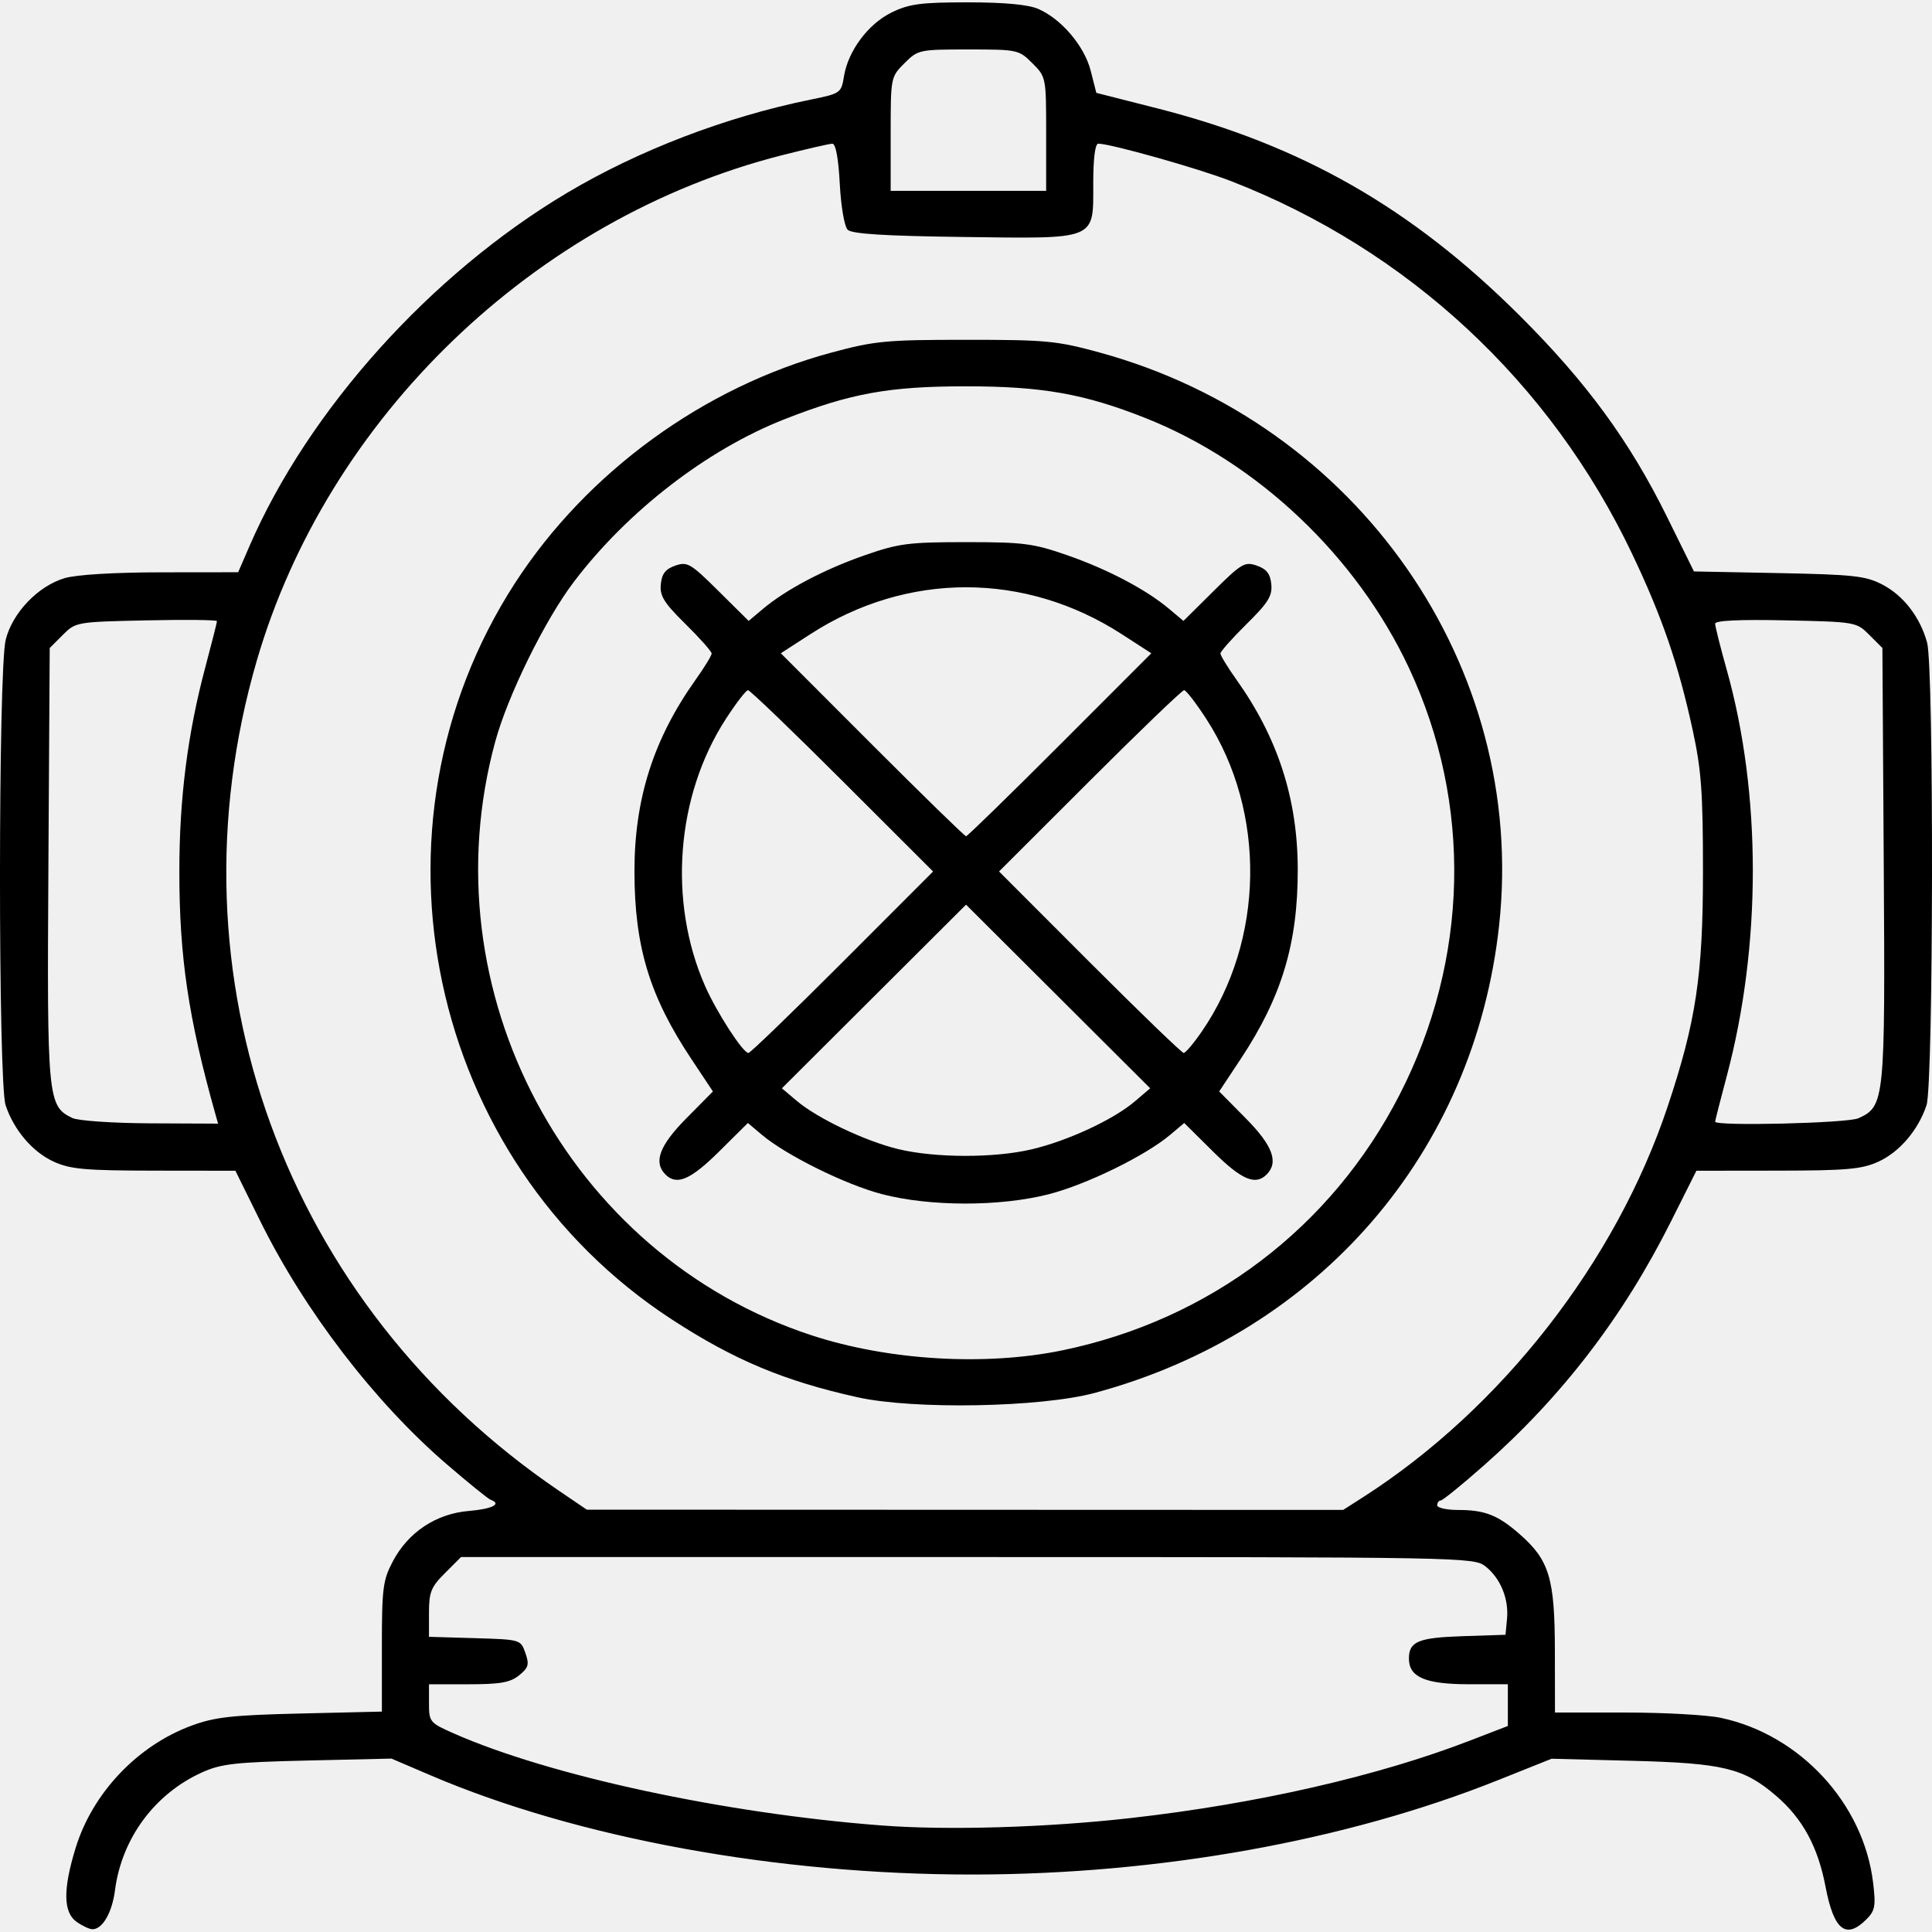
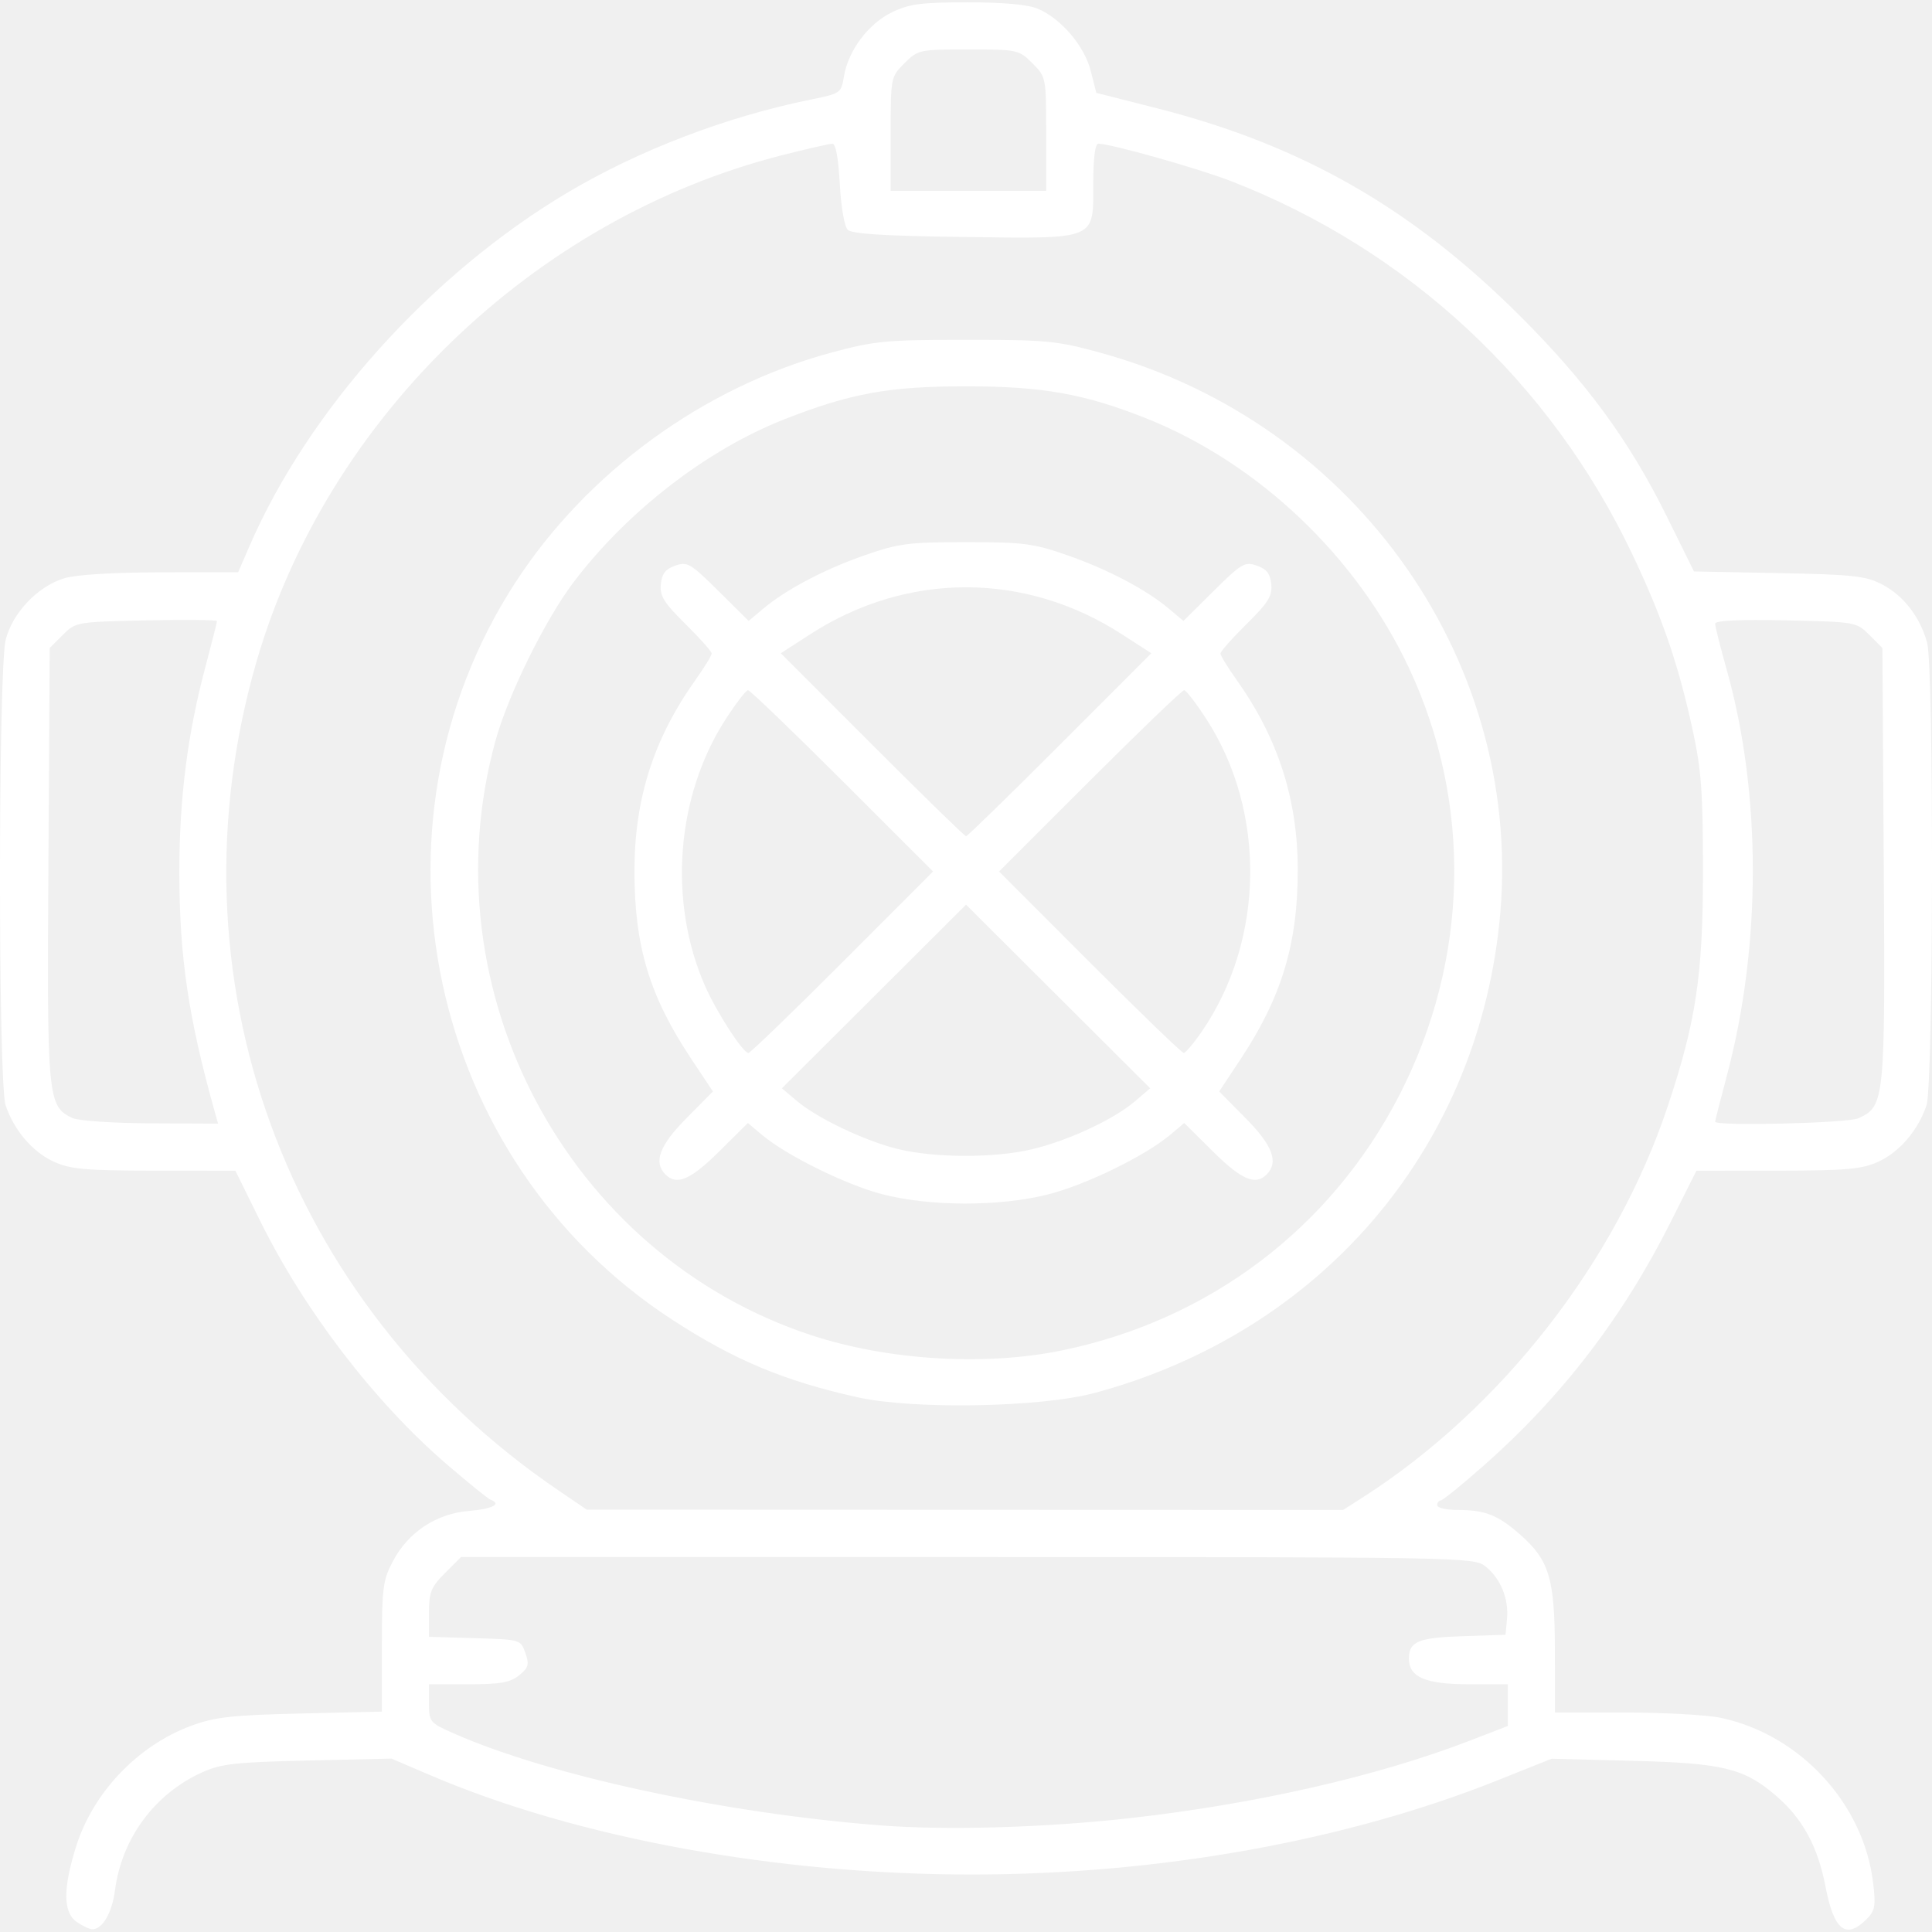
<svg xmlns="http://www.w3.org/2000/svg" width="512" height="512" viewBox="0 0 135.467 135.467" version="1.1" id="svg1">
  <defs id="defs1" />
  <g id="layer1">
-     <path style="fill:#000000;stroke-width:0.33" d="m 5.377,134.76 c -0.947,-0.663 -0.968,-2.293 -0.068,-5.206 1.189,-3.849 4.337,-7.164 8.126,-8.558 1.639,-0.603 2.84,-0.736 7.643,-0.849 l 5.698,-0.134 v -4.54 c 0,-4.115 0.072,-4.676 0.769,-5.996 1.08,-2.046 3.037,-3.343 5.331,-3.533 1.648,-0.137 2.338,-0.493 1.521,-0.786 -0.169,-0.061 -1.546,-1.175 -3.06,-2.477 C 26.259,98.314 21.351,91.909 18.224,85.572 l -1.718,-3.482 -5.684,-0.007 c -4.836,-0.006 -5.887,-0.099 -7.044,-0.625 -1.487,-0.675 -2.799,-2.21 -3.385,-3.96 -0.529,-1.58 -0.523,-30.539 0.007,-32.643 0.475,-1.888 2.26,-3.756 4.123,-4.314 0.825,-0.247 3.463,-0.407 6.764,-0.411 l 5.412,-0.006 0.789,-1.822 C 21.624,28.752 30.201,19.21 39.767,13.52 44.79,10.532 50.91,8.189 56.836,6.985 c 2.104,-0.428 2.15,-0.459 2.34,-1.63 0.292,-1.798 1.708,-3.69 3.359,-4.49 1.223,-0.592 2.049,-0.701 5.318,-0.701 2.558,0 4.231,0.155 4.933,0.456 1.633,0.701 3.251,2.606 3.694,4.35 l 0.391,1.541 4.27,1.086 c 10.131,2.576 17.849,6.99 25.417,14.535 4.684,4.669 7.703,8.792 10.318,14.088 l 1.9,3.848 5.946,0.116 c 5.249,0.103 6.101,0.197 7.268,0.806 1.479,0.771 2.636,2.272 3.133,4.062 0.483,1.74 0.447,30.99 -0.04,32.446 -0.586,1.75 -1.897,3.284 -3.385,3.96 -1.157,0.525 -2.208,0.619 -7.055,0.625 l -5.696,0.007 -1.787,3.564 c -3.352,6.683 -7.631,12.262 -13.125,17.109 -1.521,1.342 -2.878,2.443 -3.014,2.446 -0.136,0.003 -0.248,0.154 -0.248,0.336 0,0.182 0.659,0.33 1.465,0.33 1.882,0 2.795,0.36 4.331,1.709 2.061,1.81 2.447,3.085 2.455,8.118 l 0.007,4.377 h 4.939 c 2.716,0 5.727,0.167 6.689,0.371 5.556,1.179 10.015,6.009 10.68,11.57 0.195,1.629 0.135,1.954 -0.471,2.56 -1.434,1.434 -2.285,0.759 -2.862,-2.272 -0.539,-2.829 -1.612,-4.8 -3.484,-6.403 -2.253,-1.928 -3.699,-2.279 -10.075,-2.442 l -5.652,-0.145 -3.763,1.504 c -10.634,4.25 -23.716,6.601 -36.797,6.615 -13.733,0.014 -27.755,-2.551 -38.067,-6.965 l -2.72,-1.164 -5.869,0.135 c -5.086,0.117 -6.075,0.228 -7.413,0.833 -3.325,1.504 -5.631,4.627 -6.103,8.263 -0.204,1.573 -0.875,2.735 -1.58,2.735 -0.204,0 -0.701,-0.231 -1.105,-0.514 z m 73.923,-7.285 c 8.789,-0.99 17.29,-2.93 23.749,-5.421 l 2.678,-1.033 v -1.463 -1.463 h -2.734 c -3.045,0 -4.203,-0.495 -4.203,-1.795 0,-1.205 0.65,-1.474 3.816,-1.577 l 2.956,-0.096 0.106,-1.113 c 0.135,-1.412 -0.459,-2.856 -1.517,-3.688 -0.809,-0.637 -1.53,-0.649 -36.326,-0.649 H 32.325 l -1.123,1.123 c -0.982,0.982 -1.123,1.334 -1.123,2.796 v 1.673 l 3.214,0.095 c 3.204,0.094 3.215,0.098 3.545,1.038 0.285,0.811 0.223,1.031 -0.442,1.569 -0.622,0.503 -1.316,0.626 -3.545,0.626 h -2.771 v 1.34 c 0,1.298 0.053,1.363 1.734,2.105 6.731,2.971 18.996,5.612 29.979,6.453 4.647,0.356 11.559,0.151 17.508,-0.519 z M 95.576,104.979 c 9.698,-6.217 17.721,-16.504 21.351,-27.378 1.994,-5.973 2.481,-9.211 2.481,-16.488 0,-5.572 -0.114,-7.13 -0.726,-9.945 -1.003,-4.613 -2.137,-7.91 -4.24,-12.33 -5.733,-12.048 -15.732,-21.335 -28.157,-26.151 -2.294,-0.889 -8.413,-2.613 -9.276,-2.613 -0.223,0 -0.353,1.034 -0.353,2.8 0,4.001 0.331,3.867 -9.202,3.741 -5.462,-0.072 -7.728,-0.215 -8.018,-0.506 -0.228,-0.229 -0.469,-1.633 -0.553,-3.221 -0.093,-1.779 -0.284,-2.814 -0.519,-2.812 -0.204,0.002 -1.803,0.368 -3.552,0.813 -17.342,4.418 -31.848,18.388 -36.812,35.452 -6.428,22.093 1.965,45.133 21.197,58.19 l 1.948,1.323 26.517,0.009 26.517,0.009 z M 60.14,97.975 C 54.993,96.836 51.46,95.355 47.092,92.506 29.975,81.341 25.015,58.036 36.106,40.892 41.143,33.106 49.354,27.127 58.323,24.715 c 3.023,-0.813 3.823,-0.888 9.415,-0.889 5.644,-9.91e-4 6.364,0.068 9.415,0.906 18.062,4.96 29.93,21.997 27.962,40.142 -1.73,15.95 -12.62,28.548 -28.344,32.791 -3.778,1.02 -12.675,1.185 -16.631,0.31 z m 14.37,-3.297 C 84.834,92.536 93.341,86.088 98.125,76.78 103.005,67.283 103.249,56.349 98.792,46.833 95.122,38.999 88.186,32.426 80.291,29.302 76.009,27.607 73.064,27.088 67.738,27.088 c -5.404,0 -8.093,0.487 -12.731,2.308 -5.424,2.129 -10.992,6.428 -14.769,11.401 -2.018,2.657 -4.625,7.951 -5.509,11.188 -4.779,17.489 5.078,36.017 22.149,41.634 5.392,1.774 12.211,2.184 17.632,1.059 z M 61.826,83.726 C 59.28,83.059 55.134,81.01 53.43,79.576 l -0.991,-0.834 -2.022,2.004 c -1.997,1.979 -2.968,2.395 -3.755,1.608 -0.861,-0.861 -0.426,-2.032 1.465,-3.943 l 1.861,-1.881 -1.518,-2.283 c -2.926,-4.401 -3.978,-7.871 -3.984,-13.135 -0.005,-5.098 1.338,-9.306 4.296,-13.462 0.615,-0.863 1.117,-1.686 1.117,-1.828 0,-0.142 -0.824,-1.071 -1.831,-2.064 -1.518,-1.497 -1.814,-1.974 -1.734,-2.791 0.072,-0.736 0.327,-1.066 1.012,-1.305 0.847,-0.296 1.073,-0.164 3.032,1.778 l 2.116,2.098 1.004,-0.845 c 1.612,-1.356 4.296,-2.77 7.137,-3.76 2.386,-0.831 3.076,-0.92 7.102,-0.92 4.027,0 4.716,0.089 7.102,0.92 2.841,0.99 5.525,2.404 7.137,3.76 l 1.004,0.845 2.116,-2.098 c 1.959,-1.941 2.185,-2.074 3.032,-1.778 0.684,0.239 0.94,0.569 1.012,1.305 0.08,0.817 -0.216,1.293 -1.734,2.791 -1.007,0.993 -1.831,1.922 -1.831,2.064 0,0.142 0.503,0.965 1.117,1.828 2.909,4.087 4.293,8.364 4.303,13.297 0.01,5.204 -1.12,8.958 -4.013,13.325 l -1.496,2.258 1.861,1.881 c 1.891,1.911 2.326,3.082 1.465,3.943 -0.787,0.787 -1.758,0.371 -3.755,-1.608 l -2.022,-2.004 -0.991,0.834 c -1.752,1.474 -5.87,3.486 -8.526,4.165 -3.411,0.872 -8.328,0.866 -11.693,-0.015 z m 10.507,-3.136 c 2.537,-0.598 5.731,-2.081 7.228,-3.355 l 1.088,-0.926 -6.456,-6.438 -6.456,-6.438 -6.456,6.438 -6.456,6.438 1.043,0.882 c 1.459,1.233 4.801,2.822 7.111,3.381 2.588,0.626 6.737,0.634 9.352,0.018 z M 59.07,67.469 65.426,61.107 59.063,54.751 c -3.499,-3.496 -6.476,-6.356 -6.614,-6.356 -0.139,0 -0.845,0.917 -1.57,2.039 -3.472,5.372 -4.046,12.763 -1.451,18.681 0.812,1.852 2.665,4.717 3.05,4.717 0.129,0 3.095,-2.863 6.591,-6.362 z m 25.192,4.866 c 4.406,-6.404 4.543,-15.39 0.335,-21.902 -0.725,-1.121 -1.431,-2.039 -1.57,-2.039 -0.139,0 -3.115,2.86 -6.614,6.356 l -6.362,6.356 6.356,6.362 c 3.496,3.499 6.462,6.362 6.591,6.362 0.129,0 0.698,-0.673 1.264,-1.496 z M 74.318,52.22 80.727,45.806 78.657,44.468 c -6.785,-4.386 -15.054,-4.386 -21.839,0 l -2.069,1.337 6.409,6.415 c 3.525,3.528 6.486,6.415 6.58,6.415 0.094,0 3.055,-2.887 6.58,-6.415 z M 15.082,78.043 c -1.875,-6.68 -2.507,-10.951 -2.507,-16.93 0,-5.123 0.574,-9.643 1.817,-14.313 0.452,-1.699 0.822,-3.16 0.822,-3.248 0,-0.088 -2.227,-0.112 -4.949,-0.053 -4.906,0.105 -4.956,0.114 -5.864,1.022 l -0.915,0.916 -0.092,15.201 c -0.1,16.449 -0.056,16.916 1.679,17.754 0.401,0.194 2.85,0.361 5.472,0.373 l 4.746,0.022 z m 115.224,0.367 c 1.847,-0.842 1.882,-1.194 1.778,-17.779 l -0.095,-15.195 -0.915,-0.916 c -0.907,-0.908 -0.958,-0.917 -5.864,-1.022 -3.236,-0.07 -4.949,0.011 -4.949,0.233 0,0.187 0.367,1.647 0.816,3.245 2.434,8.663 2.436,19.319 0.006,28.45 -0.452,1.699 -0.822,3.15 -0.822,3.224 0,0.328 9.284,0.106 10.044,-0.24 z M 73.354,9.389 c 0,-3.969 -0.005,-3.994 -0.966,-4.955 -0.946,-0.946 -1.036,-0.966 -4.485,-0.966 -3.449,0 -3.539,0.019 -4.485,0.966 -0.961,0.961 -0.966,0.986 -0.966,4.955 v 3.99 h 5.451 5.451 z" id="path1" />
+     <path style="fill:#ffffff;stroke-width:0.33;fill-opacity:1" d="m 5.377,134.76 c -0.947,-0.663 -0.968,-2.293 -0.068,-5.206 1.189,-3.849 4.337,-7.164 8.126,-8.558 1.639,-0.603 2.84,-0.736 7.643,-0.849 l 5.698,-0.134 v -4.54 c 0,-4.115 0.072,-4.676 0.769,-5.996 1.08,-2.046 3.037,-3.343 5.331,-3.533 1.648,-0.137 2.338,-0.493 1.521,-0.786 -0.169,-0.061 -1.546,-1.175 -3.06,-2.477 C 26.259,98.314 21.351,91.909 18.224,85.572 l -1.718,-3.482 -5.684,-0.007 c -4.836,-0.006 -5.887,-0.099 -7.044,-0.625 -1.487,-0.675 -2.799,-2.21 -3.385,-3.96 -0.529,-1.58 -0.523,-30.539 0.007,-32.643 0.475,-1.888 2.26,-3.756 4.123,-4.314 0.825,-0.247 3.463,-0.407 6.764,-0.411 l 5.412,-0.006 0.789,-1.822 C 21.624,28.752 30.201,19.21 39.767,13.52 44.79,10.532 50.91,8.189 56.836,6.985 c 2.104,-0.428 2.15,-0.459 2.34,-1.63 0.292,-1.798 1.708,-3.69 3.359,-4.49 1.223,-0.592 2.049,-0.701 5.318,-0.701 2.558,0 4.231,0.155 4.933,0.456 1.633,0.701 3.251,2.606 3.694,4.35 l 0.391,1.541 4.27,1.086 c 10.131,2.576 17.849,6.99 25.417,14.535 4.684,4.669 7.703,8.792 10.318,14.088 l 1.9,3.848 5.946,0.116 c 5.249,0.103 6.101,0.197 7.268,0.806 1.479,0.771 2.636,2.272 3.133,4.062 0.483,1.74 0.447,30.99 -0.04,32.446 -0.586,1.75 -1.897,3.284 -3.385,3.96 -1.157,0.525 -2.208,0.619 -7.055,0.625 l -5.696,0.007 -1.787,3.564 c -3.352,6.683 -7.631,12.262 -13.125,17.109 -1.521,1.342 -2.878,2.443 -3.014,2.446 -0.136,0.003 -0.248,0.154 -0.248,0.336 0,0.182 0.659,0.33 1.465,0.33 1.882,0 2.795,0.36 4.331,1.709 2.061,1.81 2.447,3.085 2.455,8.118 l 0.007,4.377 h 4.939 c 2.716,0 5.727,0.167 6.689,0.371 5.556,1.179 10.015,6.009 10.68,11.57 0.195,1.629 0.135,1.954 -0.471,2.56 -1.434,1.434 -2.285,0.759 -2.862,-2.272 -0.539,-2.829 -1.612,-4.8 -3.484,-6.403 -2.253,-1.928 -3.699,-2.279 -10.075,-2.442 l -5.652,-0.145 -3.763,1.504 c -10.634,4.25 -23.716,6.601 -36.797,6.615 -13.733,0.014 -27.755,-2.551 -38.067,-6.965 l -2.72,-1.164 -5.869,0.135 c -5.086,0.117 -6.075,0.228 -7.413,0.833 -3.325,1.504 -5.631,4.627 -6.103,8.263 -0.204,1.573 -0.875,2.735 -1.58,2.735 -0.204,0 -0.701,-0.231 -1.105,-0.514 z m 73.923,-7.285 c 8.789,-0.99 17.29,-2.93 23.749,-5.421 l 2.678,-1.033 v -1.463 -1.463 h -2.734 c -3.045,0 -4.203,-0.495 -4.203,-1.795 0,-1.205 0.65,-1.474 3.816,-1.577 l 2.956,-0.096 0.106,-1.113 c 0.135,-1.412 -0.459,-2.856 -1.517,-3.688 -0.809,-0.637 -1.53,-0.649 -36.326,-0.649 H 32.325 l -1.123,1.123 c -0.982,0.982 -1.123,1.334 -1.123,2.796 v 1.673 l 3.214,0.095 c 3.204,0.094 3.215,0.098 3.545,1.038 0.285,0.811 0.223,1.031 -0.442,1.569 -0.622,0.503 -1.316,0.626 -3.545,0.626 h -2.771 v 1.34 c 0,1.298 0.053,1.363 1.734,2.105 6.731,2.971 18.996,5.612 29.979,6.453 4.647,0.356 11.559,0.151 17.508,-0.519 z M 95.576,104.979 c 9.698,-6.217 17.721,-16.504 21.351,-27.378 1.994,-5.973 2.481,-9.211 2.481,-16.488 0,-5.572 -0.114,-7.13 -0.726,-9.945 -1.003,-4.613 -2.137,-7.91 -4.24,-12.33 -5.733,-12.048 -15.732,-21.335 -28.157,-26.151 -2.294,-0.889 -8.413,-2.613 -9.276,-2.613 -0.223,0 -0.353,1.034 -0.353,2.8 0,4.001 0.331,3.867 -9.202,3.741 -5.462,-0.072 -7.728,-0.215 -8.018,-0.506 -0.228,-0.229 -0.469,-1.633 -0.553,-3.221 -0.093,-1.779 -0.284,-2.814 -0.519,-2.812 -0.204,0.002 -1.803,0.368 -3.552,0.813 -17.342,4.418 -31.848,18.388 -36.812,35.452 -6.428,22.093 1.965,45.133 21.197,58.19 l 1.948,1.323 26.517,0.009 26.517,0.009 z M 60.14,97.975 C 54.993,96.836 51.46,95.355 47.092,92.506 29.975,81.341 25.015,58.036 36.106,40.892 41.143,33.106 49.354,27.127 58.323,24.715 c 3.023,-0.813 3.823,-0.888 9.415,-0.889 5.644,-9.91e-4 6.364,0.068 9.415,0.906 18.062,4.96 29.93,21.997 27.962,40.142 -1.73,15.95 -12.62,28.548 -28.344,32.791 -3.778,1.02 -12.675,1.185 -16.631,0.31 z m 14.37,-3.297 C 84.834,92.536 93.341,86.088 98.125,76.78 103.005,67.283 103.249,56.349 98.792,46.833 95.122,38.999 88.186,32.426 80.291,29.302 76.009,27.607 73.064,27.088 67.738,27.088 c -5.404,0 -8.093,0.487 -12.731,2.308 -5.424,2.129 -10.992,6.428 -14.769,11.401 -2.018,2.657 -4.625,7.951 -5.509,11.188 -4.779,17.489 5.078,36.017 22.149,41.634 5.392,1.774 12.211,2.184 17.632,1.059 z M 61.826,83.726 C 59.28,83.059 55.134,81.01 53.43,79.576 l -0.991,-0.834 -2.022,2.004 c -1.997,1.979 -2.968,2.395 -3.755,1.608 -0.861,-0.861 -0.426,-2.032 1.465,-3.943 l 1.861,-1.881 -1.518,-2.283 c -2.926,-4.401 -3.978,-7.871 -3.984,-13.135 -0.005,-5.098 1.338,-9.306 4.296,-13.462 0.615,-0.863 1.117,-1.686 1.117,-1.828 0,-0.142 -0.824,-1.071 -1.831,-2.064 -1.518,-1.497 -1.814,-1.974 -1.734,-2.791 0.072,-0.736 0.327,-1.066 1.012,-1.305 0.847,-0.296 1.073,-0.164 3.032,1.778 l 2.116,2.098 1.004,-0.845 c 1.612,-1.356 4.296,-2.77 7.137,-3.76 2.386,-0.831 3.076,-0.92 7.102,-0.92 4.027,0 4.716,0.089 7.102,0.92 2.841,0.99 5.525,2.404 7.137,3.76 l 1.004,0.845 2.116,-2.098 c 1.959,-1.941 2.185,-2.074 3.032,-1.778 0.684,0.239 0.94,0.569 1.012,1.305 0.08,0.817 -0.216,1.293 -1.734,2.791 -1.007,0.993 -1.831,1.922 -1.831,2.064 0,0.142 0.503,0.965 1.117,1.828 2.909,4.087 4.293,8.364 4.303,13.297 0.01,5.204 -1.12,8.958 -4.013,13.325 l -1.496,2.258 1.861,1.881 c 1.891,1.911 2.326,3.082 1.465,3.943 -0.787,0.787 -1.758,0.371 -3.755,-1.608 l -2.022,-2.004 -0.991,0.834 c -1.752,1.474 -5.87,3.486 -8.526,4.165 -3.411,0.872 -8.328,0.866 -11.693,-0.015 z m 10.507,-3.136 c 2.537,-0.598 5.731,-2.081 7.228,-3.355 l 1.088,-0.926 -6.456,-6.438 -6.456,-6.438 -6.456,6.438 -6.456,6.438 1.043,0.882 c 1.459,1.233 4.801,2.822 7.111,3.381 2.588,0.626 6.737,0.634 9.352,0.018 z M 59.07,67.469 65.426,61.107 59.063,54.751 c -3.499,-3.496 -6.476,-6.356 -6.614,-6.356 -0.139,0 -0.845,0.917 -1.57,2.039 -3.472,5.372 -4.046,12.763 -1.451,18.681 0.812,1.852 2.665,4.717 3.05,4.717 0.129,0 3.095,-2.863 6.591,-6.362 z m 25.192,4.866 c 4.406,-6.404 4.543,-15.39 0.335,-21.902 -0.725,-1.121 -1.431,-2.039 -1.57,-2.039 -0.139,0 -3.115,2.86 -6.614,6.356 l -6.362,6.356 6.356,6.362 c 3.496,3.499 6.462,6.362 6.591,6.362 0.129,0 0.698,-0.673 1.264,-1.496 z M 74.318,52.22 80.727,45.806 78.657,44.468 c -6.785,-4.386 -15.054,-4.386 -21.839,0 l -2.069,1.337 6.409,6.415 c 3.525,3.528 6.486,6.415 6.58,6.415 0.094,0 3.055,-2.887 6.58,-6.415 z M 15.082,78.043 c -1.875,-6.68 -2.507,-10.951 -2.507,-16.93 0,-5.123 0.574,-9.643 1.817,-14.313 0.452,-1.699 0.822,-3.16 0.822,-3.248 0,-0.088 -2.227,-0.112 -4.949,-0.053 -4.906,0.105 -4.956,0.114 -5.864,1.022 l -0.915,0.916 -0.092,15.201 c -0.1,16.449 -0.056,16.916 1.679,17.754 0.401,0.194 2.85,0.361 5.472,0.373 l 4.746,0.022 z m 115.224,0.367 c 1.847,-0.842 1.882,-1.194 1.778,-17.779 l -0.095,-15.195 -0.915,-0.916 c -0.907,-0.908 -0.958,-0.917 -5.864,-1.022 -3.236,-0.07 -4.949,0.011 -4.949,0.233 0,0.187 0.367,1.647 0.816,3.245 2.434,8.663 2.436,19.319 0.006,28.45 -0.452,1.699 -0.822,3.15 -0.822,3.224 0,0.328 9.284,0.106 10.044,-0.24 z M 73.354,9.389 c 0,-3.969 -0.005,-3.994 -0.966,-4.955 -0.946,-0.946 -1.036,-0.966 -4.485,-0.966 -3.449,0 -3.539,0.019 -4.485,0.966 -0.961,0.961 -0.966,0.986 -0.966,4.955 v 3.99 h 5.451 5.451 z" id="path1" />
  </g>
</svg>
